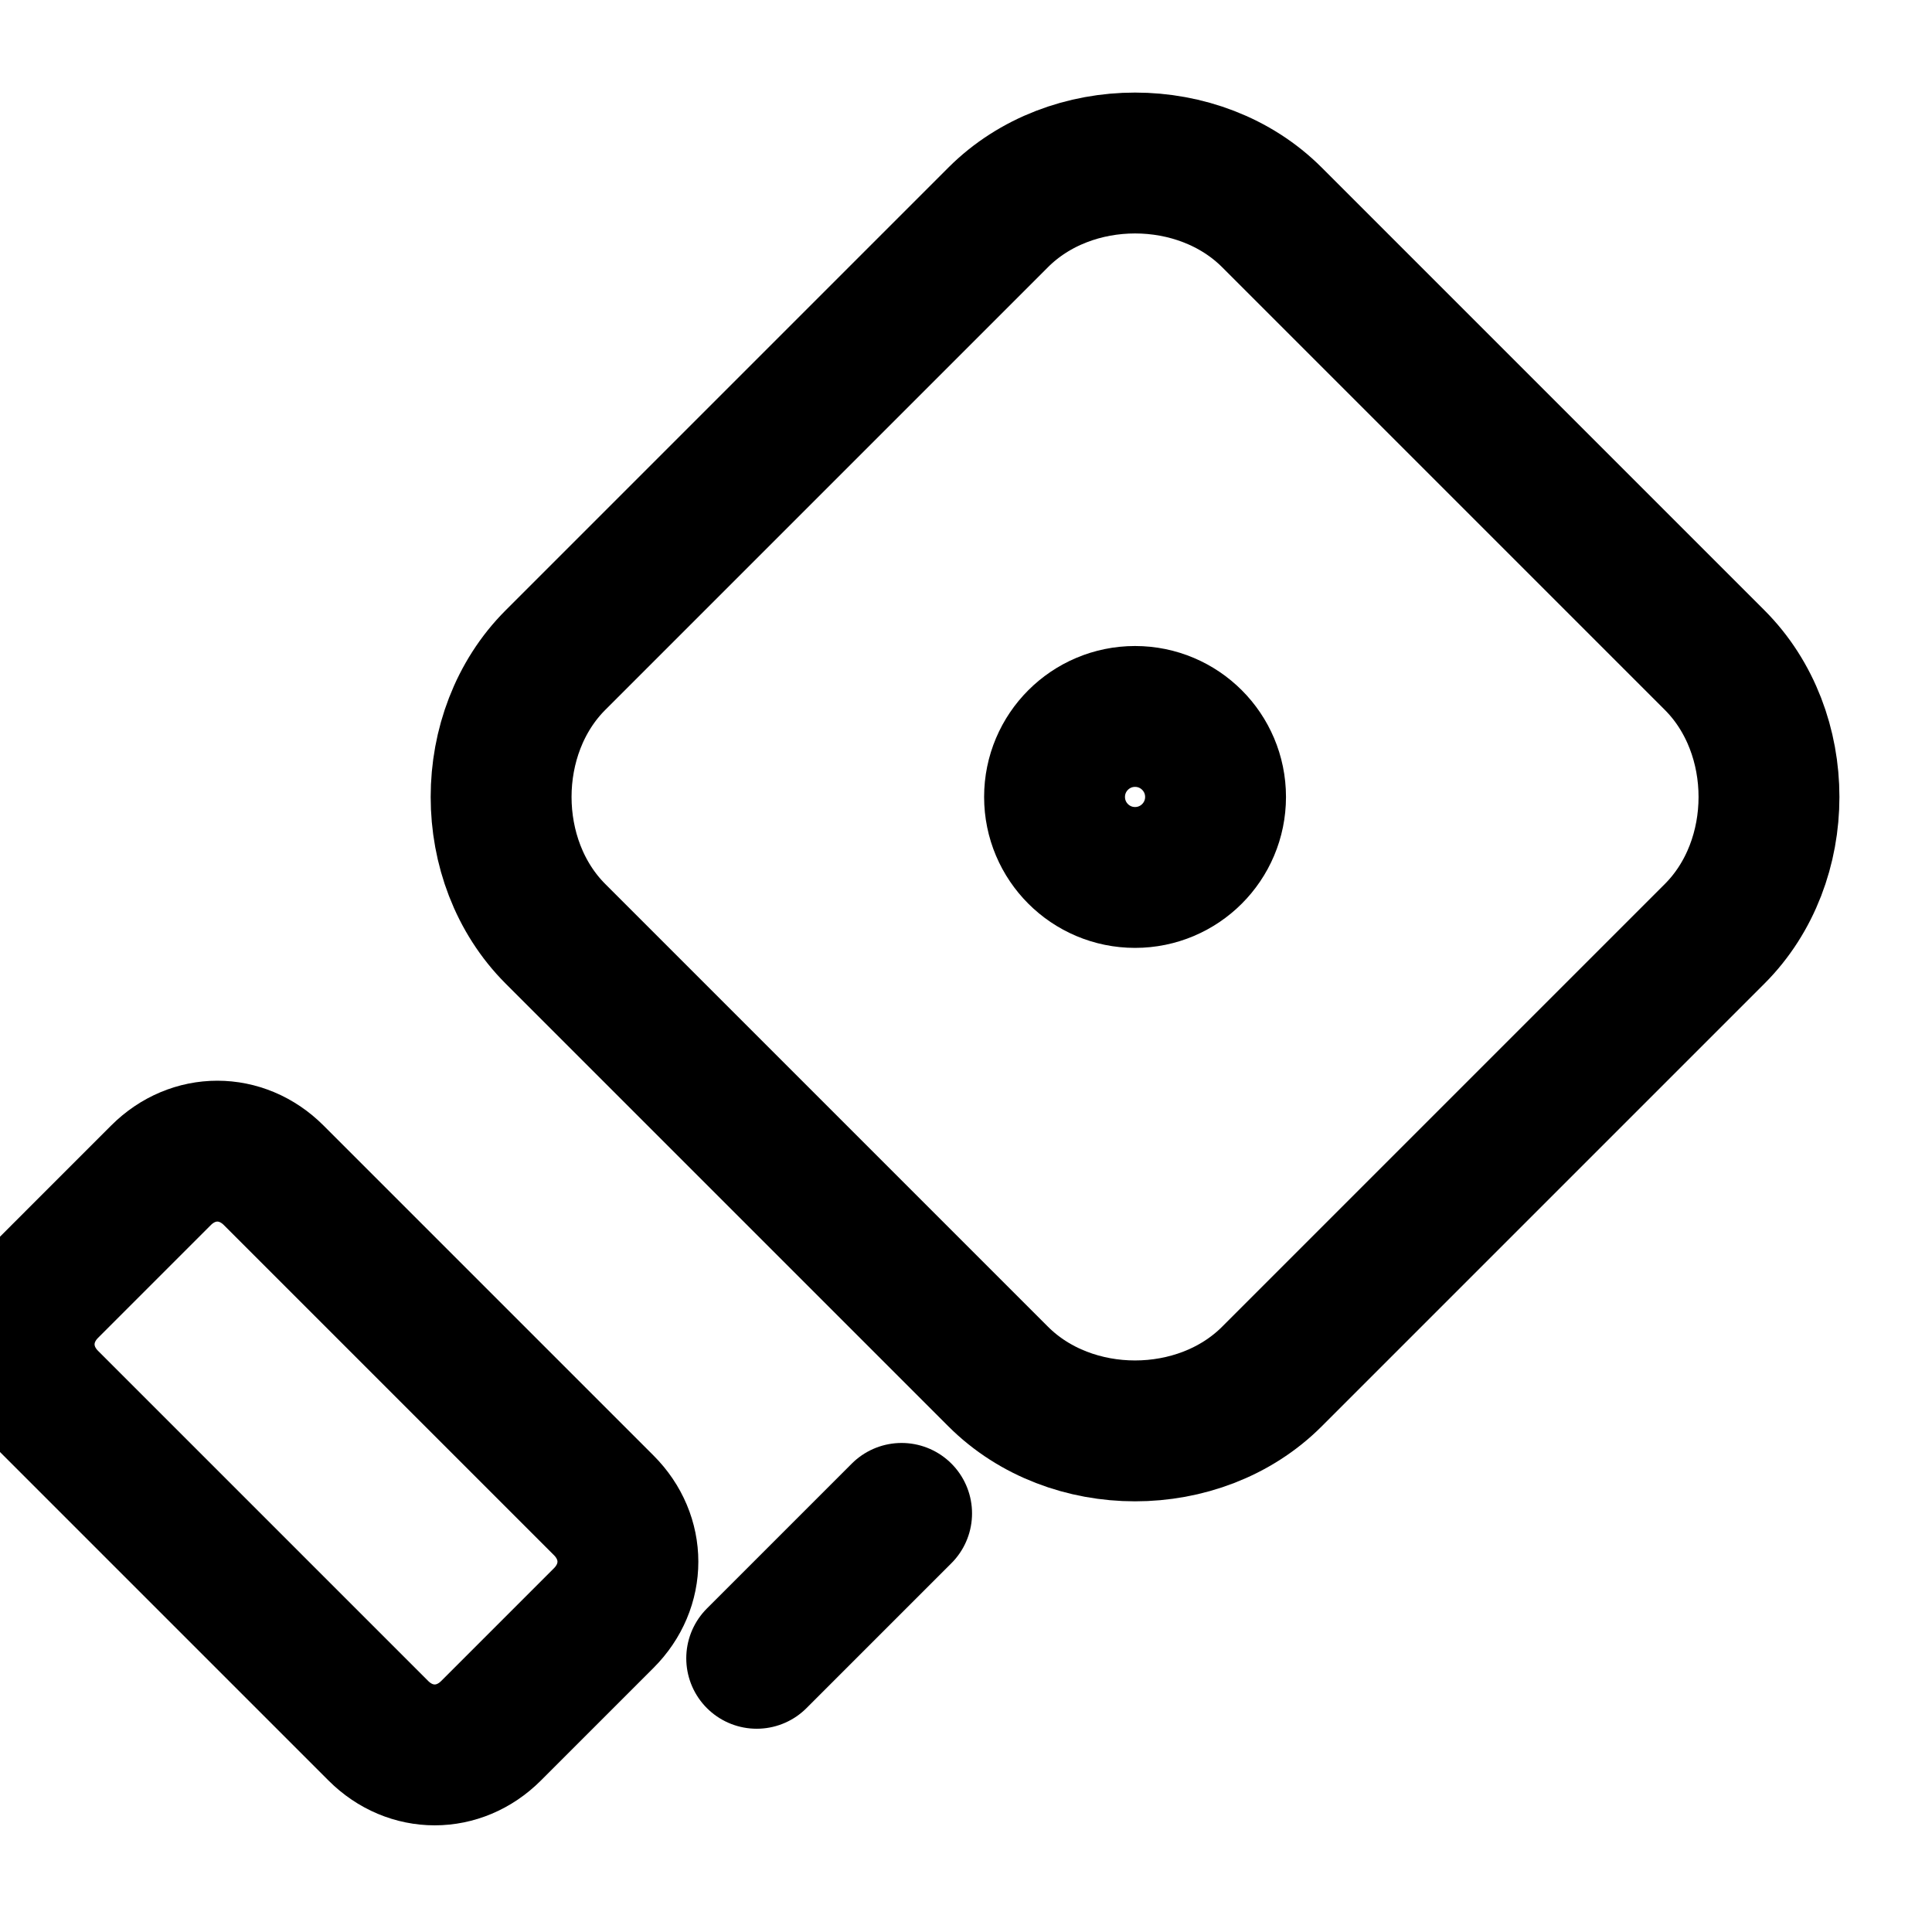
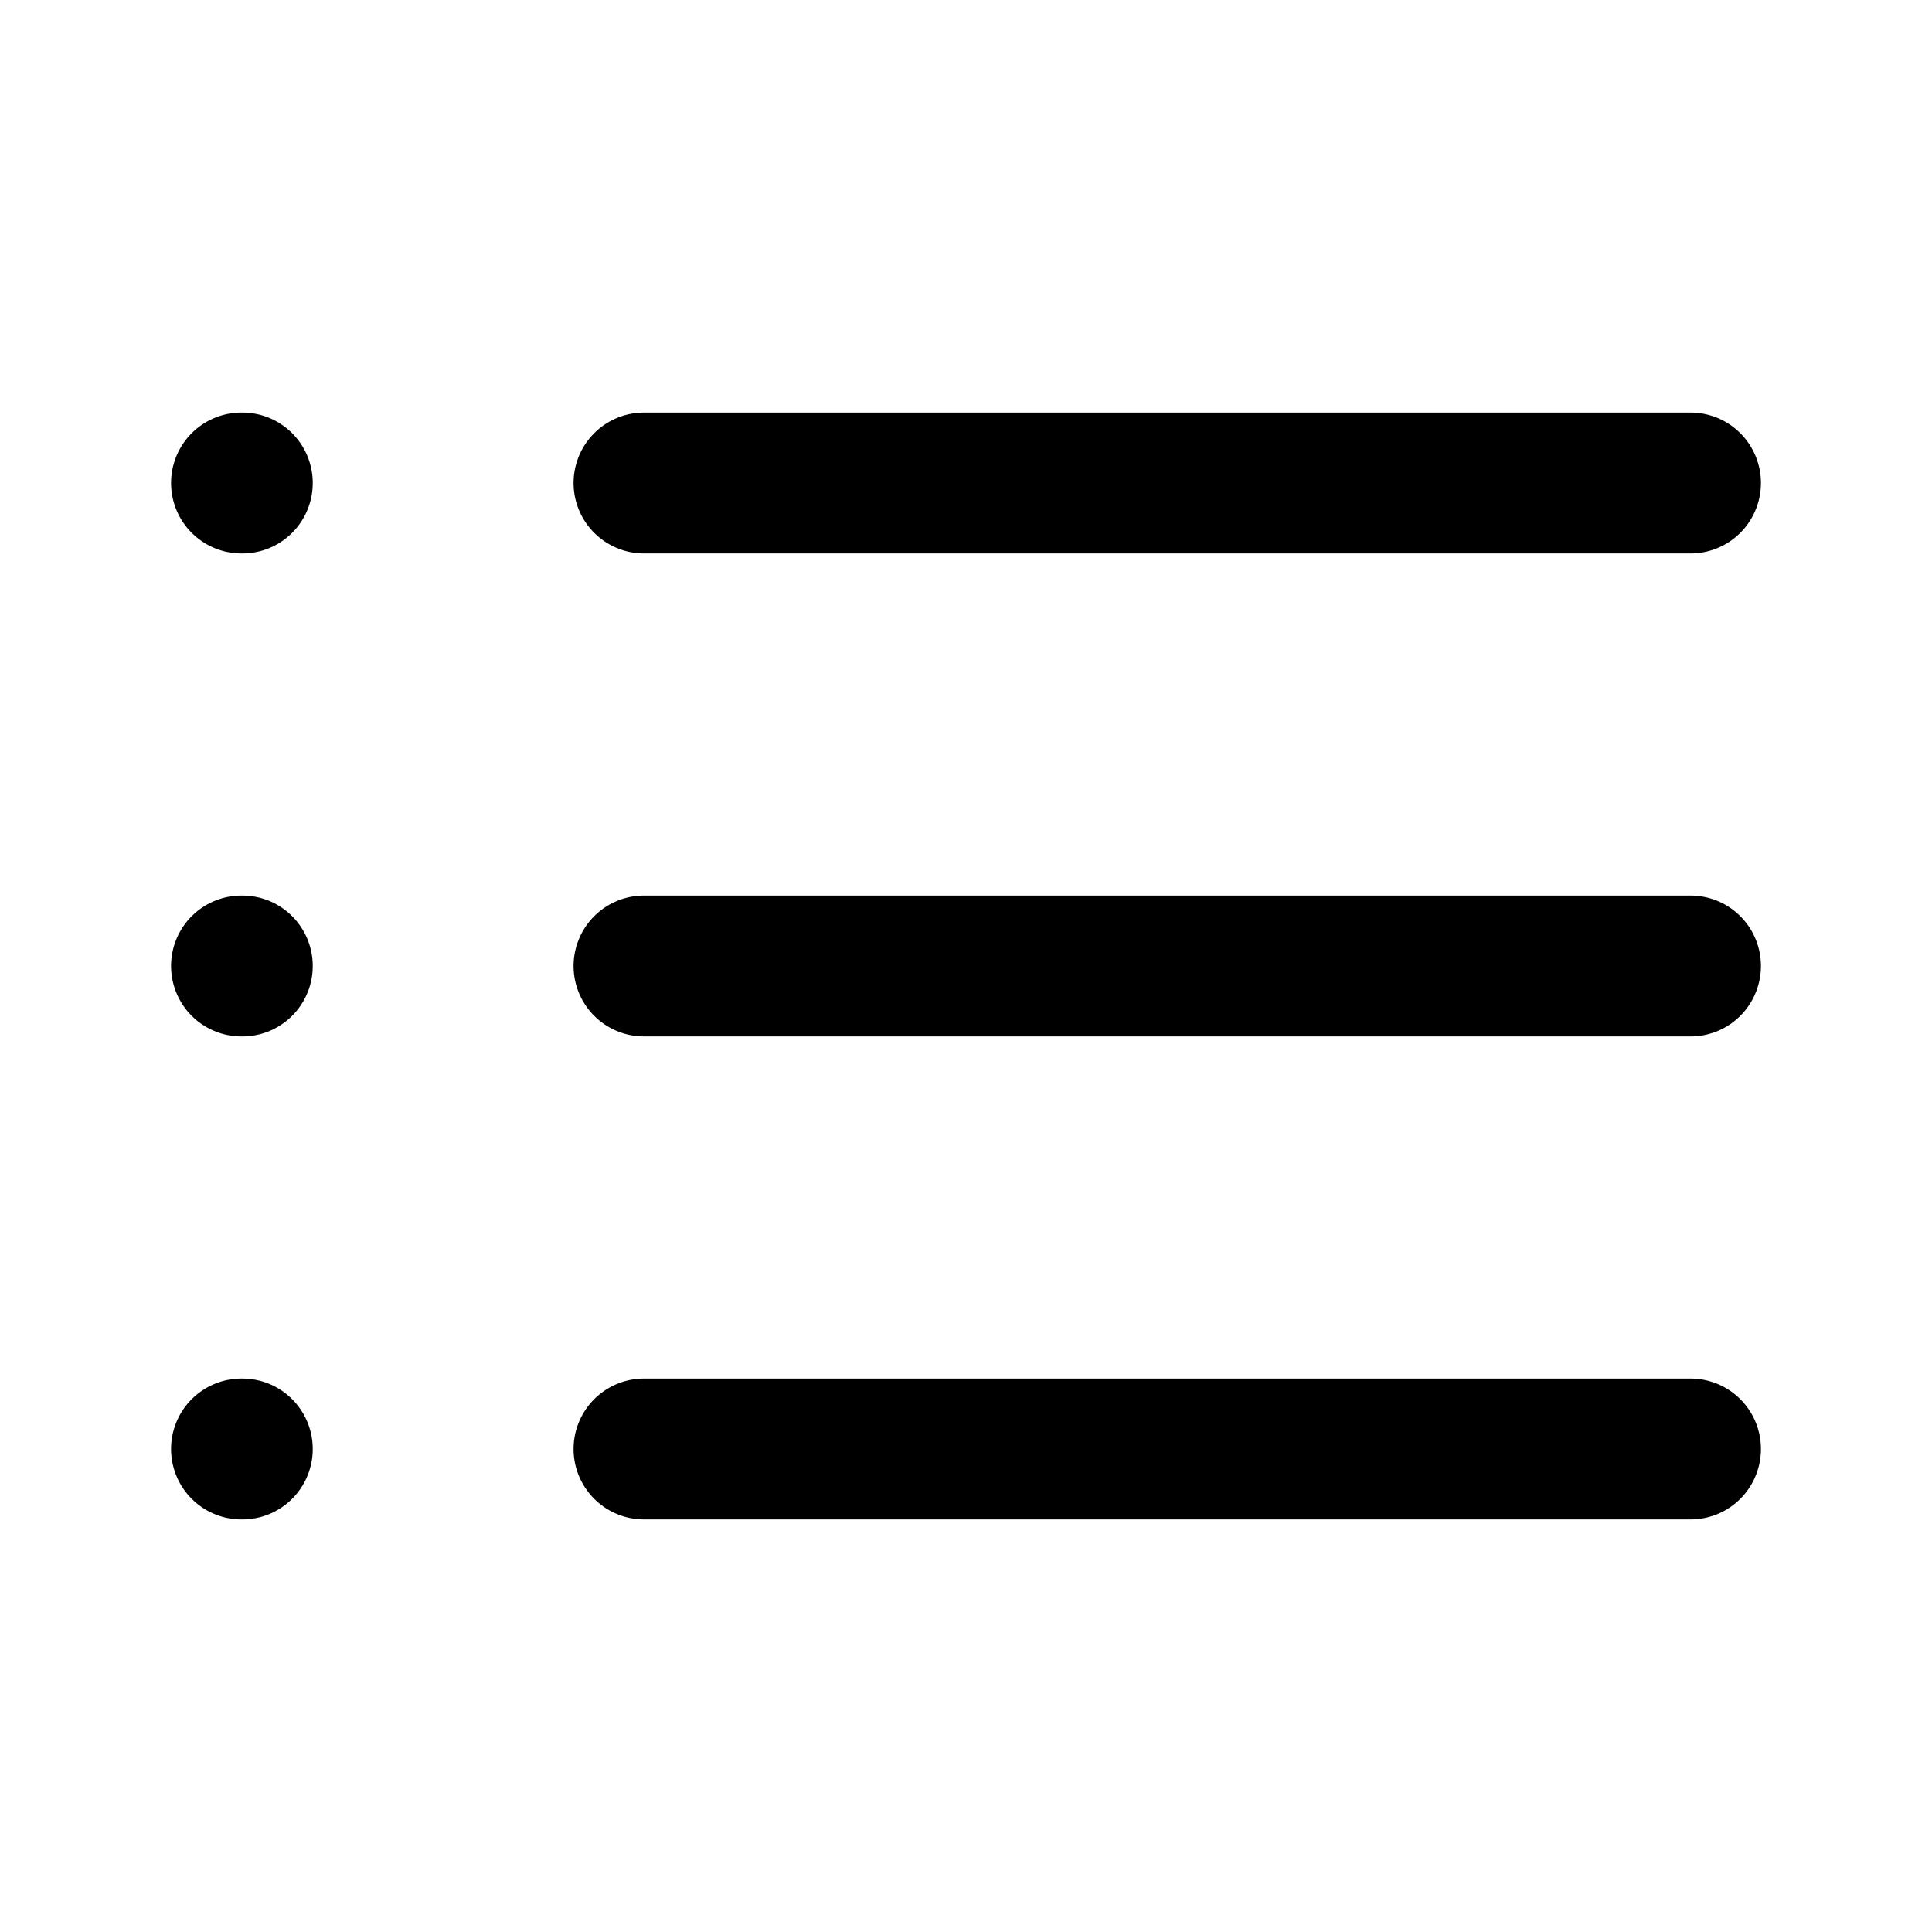
- <svg xmlns="http://www.w3.org/2000/svg" viewBox="0 0 24 24" stroke="currentColor" stroke-width="1.75" stroke-linecap="round" stroke-linejoin="round" fill="none">
-   <path d="M12.4 2.7c.9-.9 2.5-.9 3.4 0l5.5 5.5c.9.9.9 2.5 0 3.4l-5.5 5.5c-.9.9-2.5.9-3.4 0l-5.5-5.5c-.9-.9-.9-2.5 0-3.4l5.5-5.5z" />
-   <path d="M3.4 14.6l4.1 4.1c.4.4.4 1 0 1.4l-1.4 1.4c-.4.4-1 .4-1.4 0l-4.1-4.1c-.4-.4-.4-1 0-1.4l1.4-1.4c.4-.4 1-.4 1.4 0z" />
-   <path d="M9.4 20.6l1.8-1.8" />
-   <circle cx="14.1" cy="9.9" r="1" />
+ <svg xmlns="http://www.w3.org/2000/svg" viewBox="0 0 24 24" fill="none" stroke="currentColor" stroke-width="1.75" stroke-linecap="round" stroke-linejoin="round">
+   <path d="M3 12h.01" />
+   <path d="M3 18h.01" />
+   <path d="M3 6h.01" />
+   <path d="M8 12h13" />
+   <path d="M8 18h13" />
+   <path d="M8 6h13" />
</svg>
